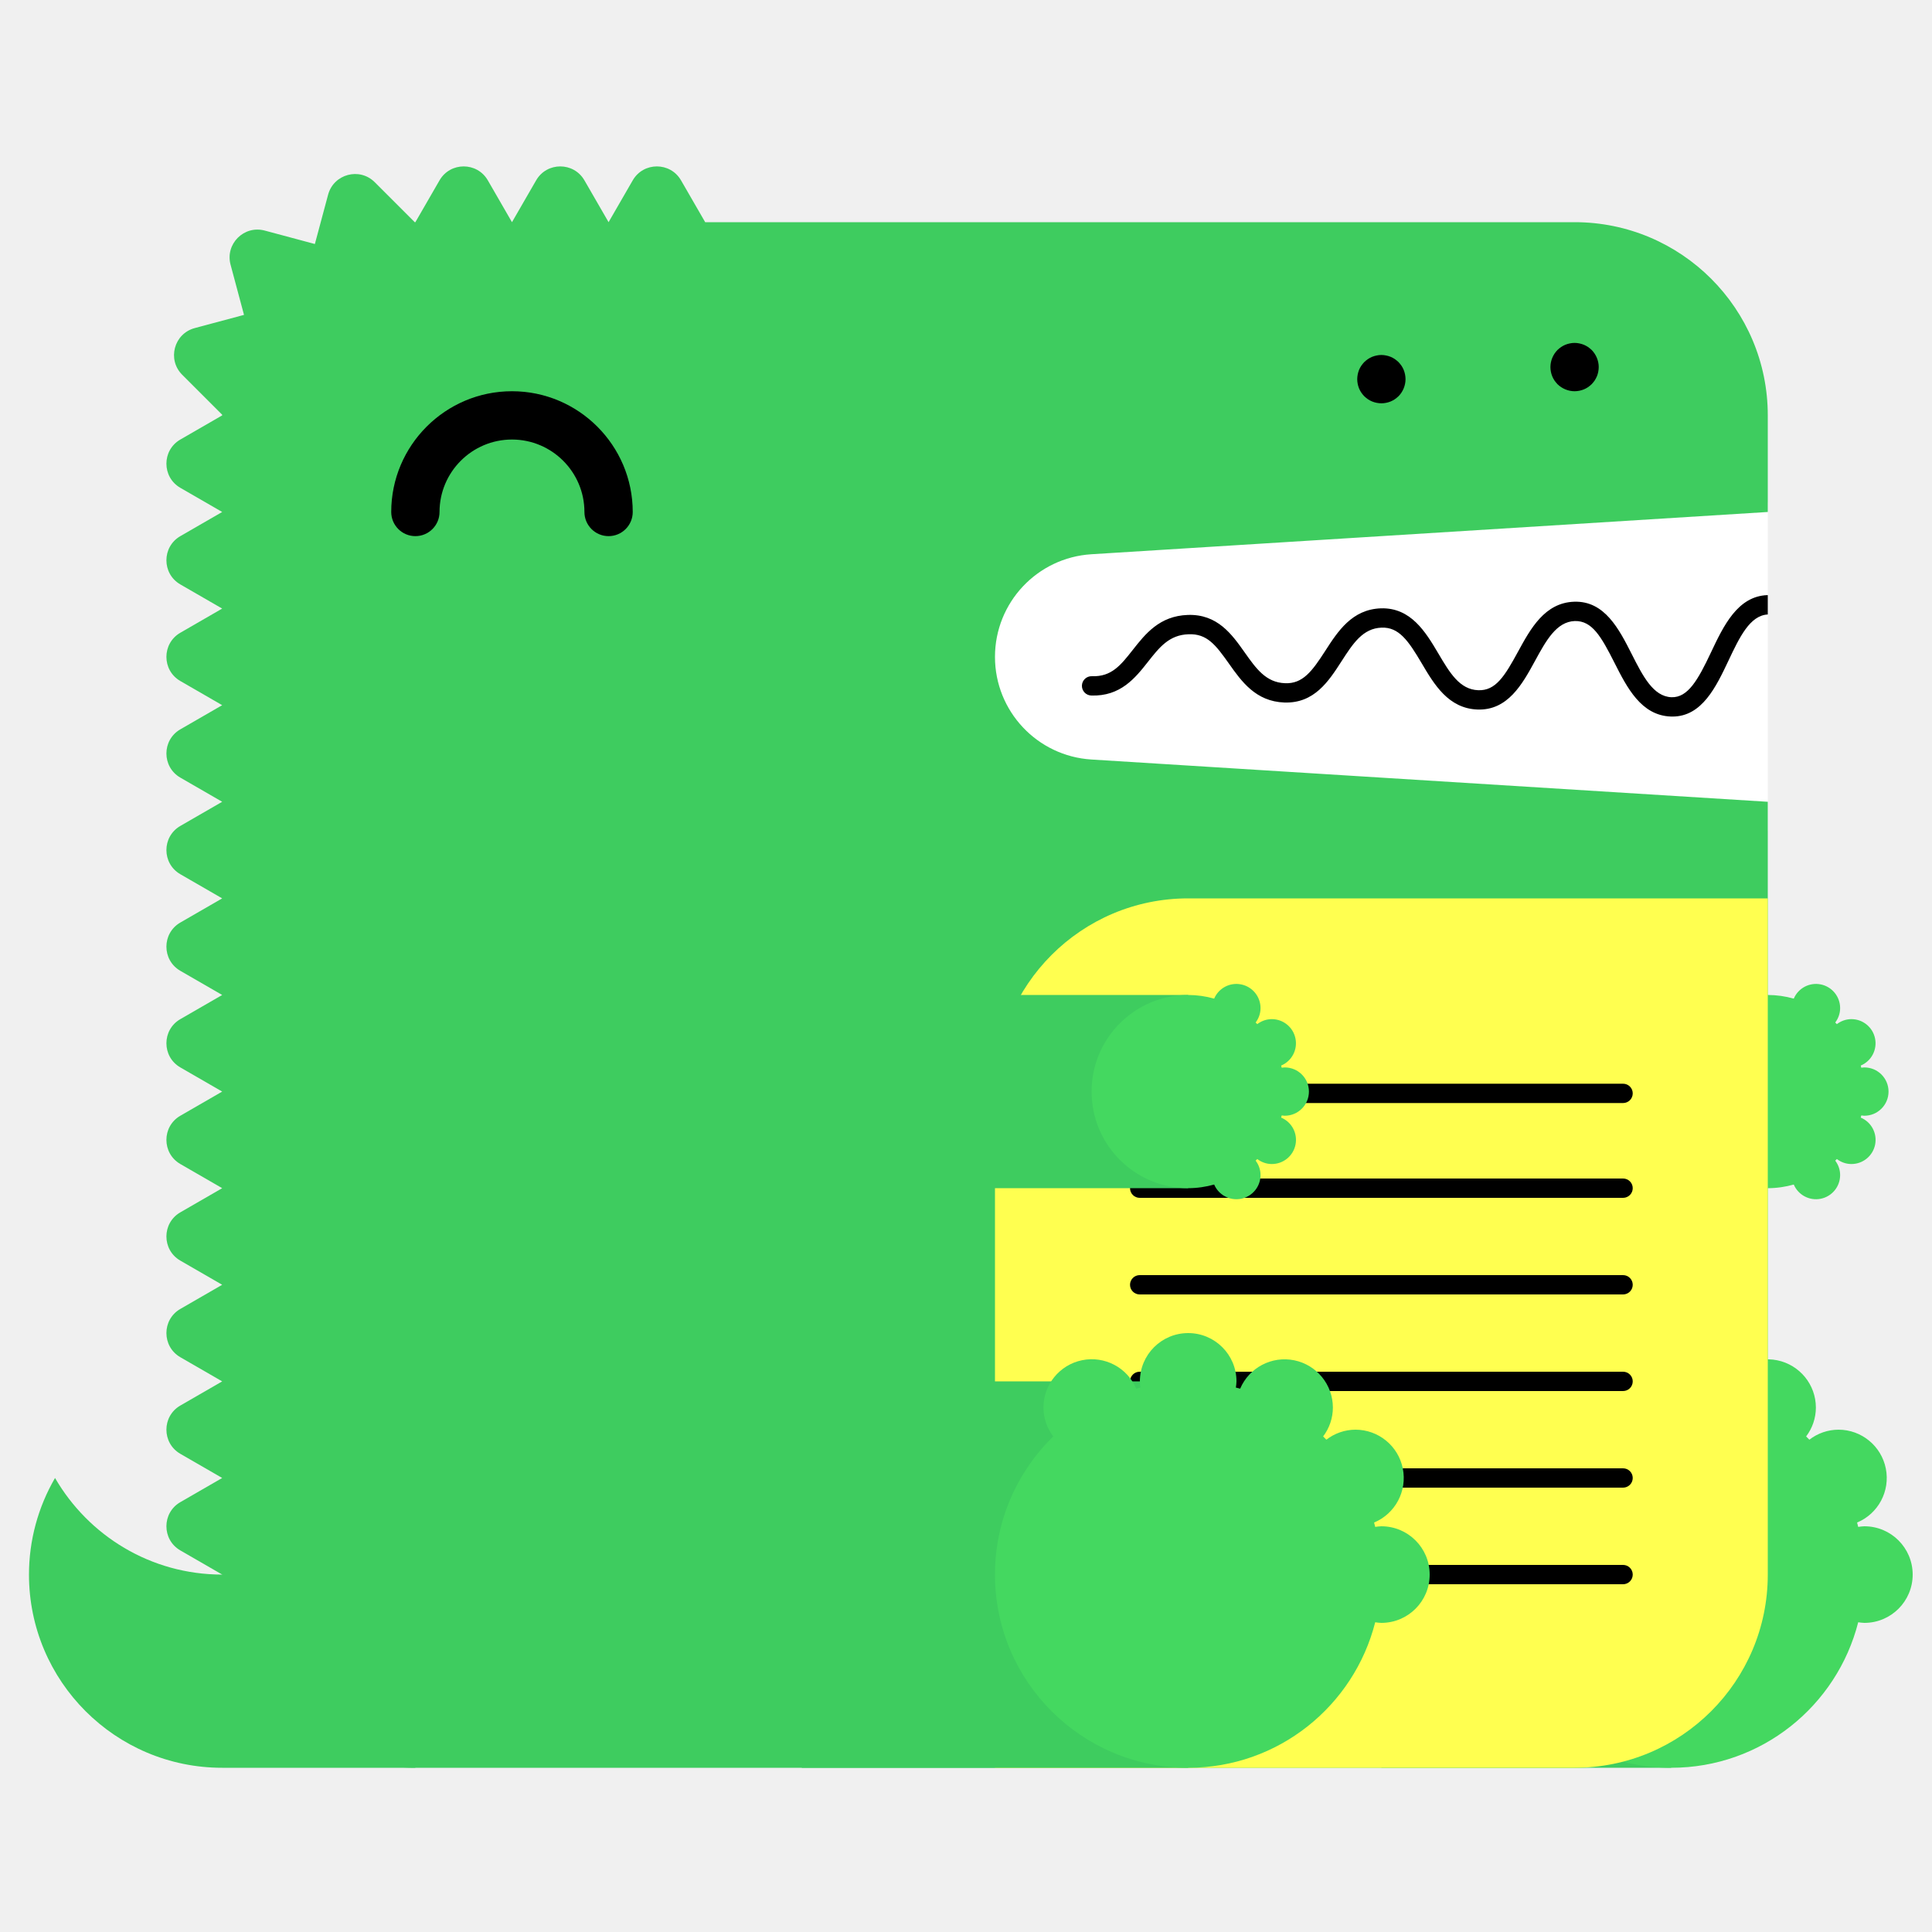
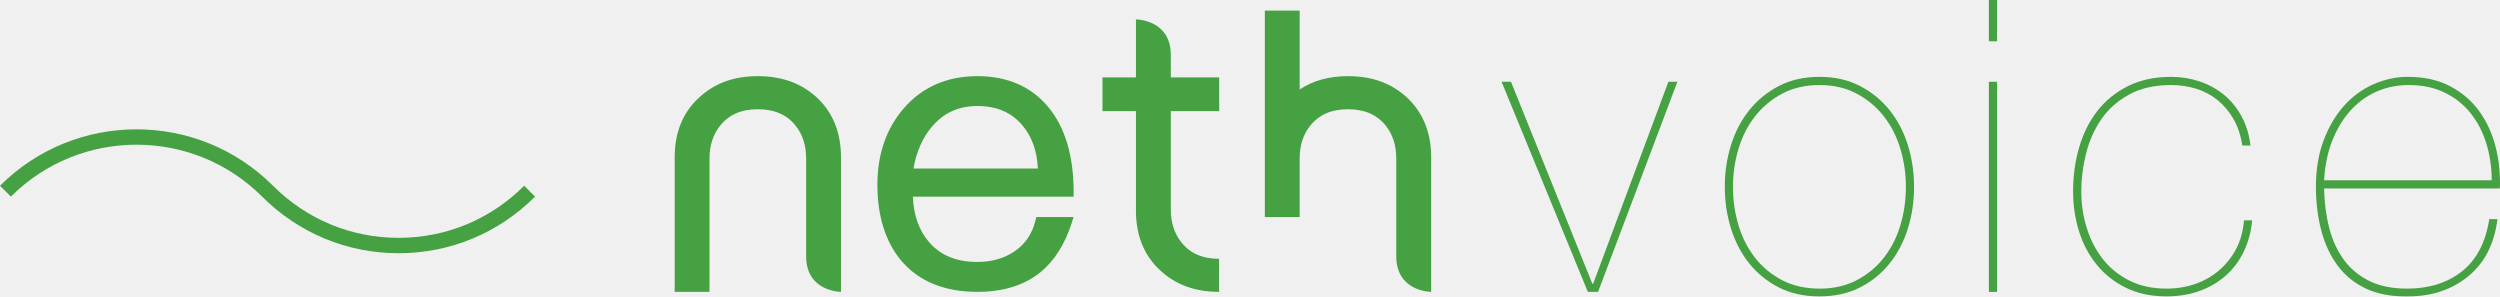
- <svg xmlns="http://www.w3.org/2000/svg" width="200" height="200" viewBox="0 0 200 200">
-   <g fill="none" fill-rule="evenodd">
-     <path fill="#FFF" d="M99 52h84v34H99z" />
-     <path d="M23 163c-7.398 0-13.843-4.027-17.303-10A19.886 19.886 0 0 0 3 163c0 11.046 8.954 20 20 20h20v-20H23z" fill="#3ECC5F" />
-     <path d="M112.98 57.376L183 53V43c0-11.046-8.954-20-20-20H73l-2.5-4.33c-1.112-1.925-3.889-1.925-5 0L63 23l-2.5-4.33c-1.111-1.925-3.889-1.925-5 0L53 23l-2.5-4.33c-1.111-1.925-3.889-1.925-5 0L43 23c-.022 0-.042.003-.065.003l-4.142-4.141c-1.57-1.571-4.252-.853-4.828 1.294l-1.369 5.104-5.192-1.392c-2.148-.575-4.111 1.389-3.535 3.536l1.39 5.193-5.102 1.367c-2.148.576-2.867 3.259-1.296 4.83l4.142 4.142c0 .021-.003.042-.003.064l-4.33 2.5c-1.925 1.111-1.925 3.889 0 5L23 53l-4.33 2.5c-1.925 1.111-1.925 3.889 0 5L23 63l-4.33 2.5c-1.925 1.111-1.925 3.889 0 5L23 73l-4.33 2.5c-1.925 1.111-1.925 3.889 0 5L23 83l-4.33 2.5c-1.925 1.111-1.925 3.889 0 5L23 93l-4.33 2.5c-1.925 1.111-1.925 3.889 0 5L23 103l-4.33 2.5c-1.925 1.111-1.925 3.889 0 5L23 113l-4.33 2.5c-1.925 1.111-1.925 3.889 0 5L23 123l-4.33 2.5c-1.925 1.111-1.925 3.889 0 5L23 133l-4.33 2.5c-1.925 1.111-1.925 3.889 0 5L23 143l-4.33 2.5c-1.925 1.111-1.925 3.889 0 5L23 153l-4.33 2.5c-1.925 1.111-1.925 3.889 0 5L23 163c0 11.046 8.954 20 20 20h120c11.046 0 20-8.954 20-20V83l-70.02-4.376A10.645 10.645 0 0 1 103 68c0-5.621 4.37-10.273 9.98-10.624" fill="#3ECC5F" />
-     <path fill="#3ECC5F" d="M143 183h30v-40h-30z" />
-     <path d="M193 158c-.219 0-.428.037-.639.064-.038-.15-.074-.301-.116-.451A5 5 0 0 0 190.32 148a4.96 4.96 0 0 0-3.016 1.036 26.531 26.531 0 0 0-.335-.336 4.955 4.955 0 0 0 1.011-2.987 5 5 0 0 0-9.599-1.959c-.148-.042-.297-.077-.445-.115.027-.211.064-.42.064-.639a5 5 0 0 0-5-5 5 5 0 0 0-5 5c0 .219.037.428.064.639-.148.038-.297.073-.445.115a4.998 4.998 0 0 0-9.599 1.959c0 1.125.384 2.151 1.011 2.987-3.717 3.632-6.031 8.693-6.031 14.3 0 11.046 8.954 20 20 20 9.339 0 17.16-6.41 19.361-15.064.211.027.42.064.639.064a5 5 0 0 0 5-5 5 5 0 0 0-5-5" fill="#44D860" />
-     <path fill="#3ECC5F" d="M153 123h30v-20h-30z" />
-     <path d="M193 115.5a2.5 2.5 0 1 0 0-5c-.109 0-.214.019-.319.032-.02-.075-.037-.15-.058-.225a2.501 2.501 0 0 0-.963-4.807c-.569 0-1.088.197-1.508.518a6.653 6.653 0 0 0-.168-.168c.314-.417.506-.931.506-1.494a2.5 2.5 0 0 0-4.8-.979A9.987 9.987 0 0 0 183 103c-5.522 0-10 4.478-10 10s4.478 10 10 10c.934 0 1.833-.138 2.69-.377a2.5 2.5 0 0 0 4.8-.979c0-.563-.192-1.077-.506-1.494.057-.055.113-.111.168-.168.42.321.939.518 1.508.518a2.5 2.5 0 0 0 .963-4.807c.021-.074.038-.15.058-.225.105.013.21.032.319.032" fill="#44D860" />
-     <path d="M63 55.5a2.5 2.5 0 0 1-2.5-2.5c0-4.136-3.364-7.5-7.5-7.5s-7.5 3.364-7.5 7.5a2.5 2.5 0 1 1-5 0c0-6.893 5.607-12.5 12.5-12.5S65.5 46.107 65.5 53a2.5 2.5 0 0 1-2.5 2.5" fill="#000" />
-     <path d="M103 183h60c11.046 0 20-8.954 20-20V93h-60c-11.046 0-20 8.954-20 20v70z" fill="#FFFF50" />
-     <path d="M168.02 124h-50.04a1 1 0 1 1 0-2h50.04a1 1 0 1 1 0 2m0 20h-50.04a1 1 0 1 1 0-2h50.04a1 1 0 1 1 0 2m0 20h-50.04a1 1 0 1 1 0-2h50.04a1 1 0 1 1 0 2m0-49.814h-50.04a1 1 0 1 1 0-2h50.04a1 1 0 1 1 0 2m0 19.814h-50.04a1 1 0 1 1 0-2h50.04a1 1 0 1 1 0 2m0 20h-50.04a1 1 0 1 1 0-2h50.04a1 1 0 1 1 0 2M183 61.611c-.012 0-.022-.006-.034-.005-3.09.105-4.552 3.196-5.842 5.923-1.346 2.85-2.387 4.703-4.093 4.647-1.889-.068-2.969-2.202-4.113-4.46-1.314-2.594-2.814-5.536-5.963-5.426-3.046.104-4.513 2.794-5.807 5.167-1.377 2.528-2.314 4.065-4.121 3.994-1.927-.07-2.951-1.805-4.136-3.813-1.321-2.236-2.848-4.75-5.936-4.664-2.994.103-4.465 2.385-5.763 4.4-1.373 2.13-2.335 3.428-4.165 3.351-1.973-.07-2.992-1.51-4.171-3.177-1.324-1.873-2.816-3.993-5.895-3.89-2.928.1-4.399 1.97-5.696 3.618-1.232 1.564-2.194 2.802-4.229 2.724a1 1 0 0 0-.072 2c3.017.101 4.545-1.8 5.872-3.487 1.177-1.496 2.193-2.787 4.193-2.855 1.926-.082 2.829 1.115 4.195 3.045 1.297 1.834 2.769 3.914 5.731 4.021 3.103.104 4.596-2.215 5.918-4.267 1.182-1.834 2.202-3.417 4.15-3.484 1.793-.067 2.769 1.35 4.145 3.681 1.297 2.197 2.766 4.686 5.787 4.796 3.125.108 4.634-2.62 5.949-5.035 1.139-2.088 2.214-4.06 4.119-4.126 1.793-.042 2.728 1.595 4.111 4.33 1.292 2.553 2.757 5.445 5.825 5.556l.169.003c3.064 0 4.518-3.075 5.805-5.794 1.139-2.41 2.217-4.68 4.067-4.773v-2z" fill="#000" />
-     <path fill="#3ECC5F" d="M83 183h40v-40H83z" />
-     <path d="M143 158c-.219 0-.428.037-.639.064-.038-.15-.074-.301-.116-.451A5 5 0 0 0 140.32 148a4.96 4.96 0 0 0-3.016 1.036 26.531 26.531 0 0 0-.335-.336 4.955 4.955 0 0 0 1.011-2.987 5 5 0 0 0-9.599-1.959c-.148-.042-.297-.077-.445-.115.027-.211.064-.42.064-.639a5 5 0 0 0-5-5 5 5 0 0 0-5 5c0 .219.037.428.064.639-.148.038-.297.073-.445.115a4.998 4.998 0 0 0-9.599 1.959c0 1.125.384 2.151 1.011 2.987-3.717 3.632-6.031 8.693-6.031 14.3 0 11.046 8.954 20 20 20 9.339 0 17.16-6.41 19.361-15.064.211.027.42.064.639.064a5 5 0 0 0 5-5 5 5 0 0 0-5-5" fill="#44D860" />
-     <path fill="#3ECC5F" d="M83 123h40v-20H83z" />
-     <path d="M133 115.5a2.5 2.5 0 1 0 0-5c-.109 0-.214.019-.319.032-.02-.075-.037-.15-.058-.225a2.501 2.501 0 0 0-.963-4.807c-.569 0-1.088.197-1.508.518a6.653 6.653 0 0 0-.168-.168c.314-.417.506-.931.506-1.494a2.5 2.5 0 0 0-4.8-.979A9.987 9.987 0 0 0 123 103c-5.522 0-10 4.478-10 10s4.478 10 10 10c.934 0 1.833-.138 2.69-.377a2.5 2.5 0 0 0 4.8-.979c0-.563-.192-1.077-.506-1.494.057-.055.113-.111.168-.168.42.321.939.518 1.508.518a2.5 2.5 0 0 0 .963-4.807c.021-.074.038-.15.058-.225.105.013.21.032.319.032" fill="#44D860" />
-     <path d="M143 41.75c-.16 0-.33-.02-.49-.05a2.52 2.52 0 0 1-.47-.14c-.15-.06-.29-.14-.431-.23-.13-.09-.259-.2-.38-.31-.109-.12-.219-.24-.309-.38s-.17-.28-.231-.43a2.619 2.619 0 0 1-.189-.96c0-.16.02-.33.05-.49.03-.16.08-.31.139-.47.061-.15.141-.29.231-.43.09-.13.2-.26.309-.38.121-.11.25-.22.38-.31.141-.09.281-.17.431-.23.149-.06.31-.11.47-.14.32-.07.65-.07.98 0 .159.03.32.08.47.14.149.06.29.14.43.23.13.09.259.2.38.31.11.12.22.25.31.38.09.14.17.28.23.43.06.16.11.31.14.47.029.16.05.33.05.49 0 .66-.271 1.31-.73 1.77-.121.11-.25.22-.38.31-.14.09-.281.17-.43.23a2.565 2.565 0 0 1-.96.19m20-1.25c-.66 0-1.3-.27-1.771-.73a3.802 3.802 0 0 1-.309-.38c-.09-.14-.17-.28-.231-.43a2.619 2.619 0 0 1-.189-.96c0-.66.27-1.3.729-1.77.121-.11.25-.22.38-.31.141-.09.281-.17.431-.23.149-.06.31-.11.47-.14.32-.07.66-.07.98 0 .159.03.32.08.47.14.149.06.29.14.43.23.13.09.259.2.38.31.459.47.73 1.11.73 1.77 0 .16-.021.33-.05.49-.03.16-.08.32-.14.47-.07.15-.14.29-.23.43-.09.13-.2.26-.31.38-.121.11-.25.22-.38.31-.14.09-.281.17-.43.23a2.565 2.565 0 0 1-.96.19" fill="#000" />
+ <svg xmlns="http://www.w3.org/2000/svg" version="1.1" id="svg2" width="486.968" height="57.736" viewBox="0 0 486.968 57.736">
+   <defs id="defs6">
+     <clipPath clipPathUnits="userSpaceOnUse" id="clipPath18">
+       <path d="M 0,595.276 H 841.89 V 0 H 0 Z" id="path16" />
+     </clipPath>
+   </defs>
+   <g id="g10" transform="matrix(1.333333,0,0,-1.333333,-317.7369,425.2573)">
+     <g id="g12">
+       <g id="g14" clip-path="url(#clipPath18)">
+         <g id="g20" transform="translate(381.0967,303.4538)">
+           <path d="M 0,0 C 2.852,0 5.011,-0.944 6.623,-2.886 7.978,-4.512 8.714,-6.614 8.828,-9.132 H -9.345 c 0.432,2.488 1.357,4.568 2.765,6.199 C -4.862,-0.959 -2.713,0 0,0 m 14.054,-12.559 c 0,5.258 -1.24,9.423 -3.681,12.38 C 7.884,2.834 4.396,4.364 0,4.364 c -4.445,0 -8.066,-1.586 -10.77,-4.71 -2.549,-2.95 -3.845,-6.7 -3.845,-11.15 0,-4.605 1.175,-8.334 3.49,-11.098 2.556,-3.021 6.304,-4.554 11.125,-4.554 3.797,0 6.908,0.977 9.258,2.909 2.001,1.656 3.517,4.055 4.504,7.135 l 0.283,0.882 H 8.606 L 8.472,-16.75 C 7.993,-18.667 7.016,-20.119 5.482,-21.186 3.961,-22.245 2.11,-22.778 0,-22.778 c -3.057,0 -5.37,0.94 -7.059,2.888 -1.469,1.689 -2.268,3.923 -2.372,6.646 h 23.485 z" style="fill:#45a142;fill-opacity:1;fill-rule:nonzero;stroke:none" id="path22" />
+         </g>
+         <g id="g24" transform="translate(409.7202,302.7068)">
+           <path d="m 0,0 h 6.694 v 4.929 h -7.068 v 3.277 c 0,5.197 -5.093,5.197 -5.093,5.197 V 4.929 h -4.888 V 0 h 4.888 v -14.555 c 0,-3.59 1.175,-6.5 3.484,-8.653 2.286,-2.143 5.113,-3.193 8.665,-3.193 v 4.832 c -2.448,0 -4.256,0.797 -5.543,2.444 -1.003,1.269 -1.513,2.864 -1.513,4.745 V 0 Z" style="fill:#45a142;fill-opacity:1;fill-rule:nonzero;stroke:none" id="path26" />
+         </g>
+         <g id="g28" transform="translate(349.0127,302.9831)">
+           <path d="m 0,0 c 2.447,0 4.264,-0.799 5.558,-2.445 0.994,-1.266 1.501,-2.86 1.501,-4.74 V -21.48 c 0,-5.197 5.091,-5.197 5.091,-5.197 v 19.666 c 0,3.54 -1.145,6.43 -3.395,8.603 C 6.439,3.773 3.582,4.834 0,4.834 c -3.542,0 -6.37,-1.045 -8.658,-3.199 -2.316,-2.147 -3.486,-5.059 -3.486,-8.646 v -19.666 h 5.087 v 19.492 c 0,1.882 0.51,3.474 1.514,4.742 C -4.255,-0.799 -2.443,0 0,0" style="fill:#45a142;fill-opacity:1;fill-rule:nonzero;stroke:none" id="path30" />
+         </g>
+         <g id="g32" transform="translate(443.9775,304.5749)">
+           <path d="m 0,0 c -2.315,2.182 -5.167,3.243 -8.748,3.243 -2.766,0 -5.085,-0.644 -7.058,-1.945 V 12.82 h -5.087 v -21.423 -8.74 h 5.087 v 8.566 c 0,1.882 0.508,3.474 1.51,4.742 1.294,1.644 3.103,2.443 5.548,2.443 2.44,0 4.262,-0.799 5.551,-2.445 1,-1.266 1.504,-2.86 1.504,-4.74 v -14.3 c 0,-5.194 5.097,-5.194 5.097,-5.194 V -8.603 C 3.404,-5.063 2.255,-2.173 0,0" style="fill:#45a142;fill-opacity:1;fill-rule:nonzero;stroke:none" id="path34" />
+         </g>
+         <g id="g36" transform="translate(483.3516,306.9983)">
+           <path d="M 0,0 -11.587,-30.697 H -13.08 L -25.682,0 h 1.374 l 11.885,-29.503 h 0.12 L -1.314,0 Z" style="fill:#45a142;fill-opacity:1;fill-rule:nonzero;stroke:none" id="path38" />
+         </g>
+         <g id="g40" transform="translate(492.2793,286.0354)">
+           <path d="m 0,0 c 0.537,-1.791 1.344,-3.374 2.419,-4.747 1.075,-1.374 2.397,-2.47 3.972,-3.285 1.572,-0.817 3.393,-1.225 5.464,-1.225 2.031,0 3.832,0.408 5.405,1.225 1.572,0.815 2.896,1.911 3.971,3.285 1.076,1.373 1.882,2.956 2.419,4.747 0.537,1.792 0.807,3.663 0.807,5.614 0,1.911 -0.27,3.763 -0.807,5.555 -0.537,1.791 -1.343,3.374 -2.419,4.748 -1.075,1.373 -2.399,2.479 -3.971,3.314 -1.573,0.836 -3.374,1.254 -5.405,1.254 -2.071,0 -3.892,-0.418 -5.464,-1.254 C 4.816,18.396 3.494,17.29 2.419,15.917 1.344,14.543 0.537,12.96 0,11.169 -0.537,9.377 -0.807,7.525 -0.807,5.614 -0.807,3.663 -0.537,1.792 0,0 m -1.105,11.676 c 0.597,1.931 1.483,3.633 2.658,5.106 1.174,1.473 2.617,2.658 4.33,3.554 1.711,0.896 3.703,1.344 5.972,1.344 2.229,0 4.2,-0.448 5.913,-1.344 1.711,-0.896 3.155,-2.081 4.33,-3.554 1.173,-1.473 2.06,-3.175 2.658,-5.106 0.597,-1.932 0.894,-3.951 0.894,-6.062 0,-2.11 -0.297,-4.131 -0.894,-6.061 -0.598,-1.932 -1.485,-3.634 -2.658,-5.107 -1.175,-1.473 -2.619,-2.648 -4.33,-3.523 -1.713,-0.876 -3.704,-1.315 -5.973,-1.315 -2.231,0 -4.201,0.439 -5.912,1.315 -1.713,0.875 -3.156,2.05 -4.33,3.523 -1.175,1.473 -2.061,3.175 -2.658,5.107 C -1.702,1.483 -2,3.504 -2,5.614 c 0,2.111 0.298,4.13 0.895,6.062" style="fill:#45a142;fill-opacity:1;fill-rule:nonzero;stroke:none" id="path42" />
+         </g>
+         <path d="m 528.859,306.998 h 1.194 v -30.697 h -1.194 z m 0,11.945 h 1.194 v -6.032 h -1.194 z" style="fill:#45a142;fill-opacity:1;fill-rule:nonzero;stroke:none" id="path44" />
+         <g id="g46" transform="translate(566.0664,282.1242)">
+           <path d="m 0,0 c -0.678,-1.374 -1.562,-2.538 -2.658,-3.494 -1.096,-0.955 -2.369,-1.693 -3.822,-2.21 -1.454,-0.517 -3.056,-0.776 -4.807,-0.776 -2.192,0 -4.132,0.409 -5.824,1.224 -1.692,0.816 -3.116,1.921 -4.27,3.315 -1.155,1.393 -2.031,3.016 -2.628,4.867 -0.596,1.851 -0.895,3.832 -0.895,5.942 0,2.23 0.288,4.35 0.865,6.361 0.577,2.01 1.453,3.782 2.629,5.315 1.174,1.532 2.666,2.757 4.478,3.673 1.812,0.916 3.932,1.374 6.362,1.374 1.432,0 2.806,-0.219 4.12,-0.657 1.313,-0.438 2.487,-1.075 3.524,-1.912 1.034,-0.835 1.901,-1.88 2.598,-3.134 0.695,-1.255 1.143,-2.699 1.344,-4.33 H -0.18 c -0.238,1.512 -0.677,2.816 -1.313,3.912 -0.638,1.093 -1.413,2.009 -2.329,2.747 -0.916,0.736 -1.951,1.283 -3.106,1.642 -1.155,0.358 -2.369,0.537 -3.642,0.537 -2.43,0 -4.491,-0.468 -6.182,-1.403 -1.693,-0.936 -3.047,-2.15 -4.061,-3.643 -1.015,-1.494 -1.753,-3.165 -2.21,-5.017 -0.458,-1.852 -0.687,-3.673 -0.687,-5.465 0,-1.871 0.269,-3.663 0.806,-5.375 0.538,-1.712 1.324,-3.224 2.359,-4.539 1.035,-1.313 2.33,-2.358 3.883,-3.135 1.553,-0.776 3.344,-1.165 5.375,-1.165 1.512,0 2.926,0.229 4.24,0.688 1.314,0.457 2.479,1.124 3.493,2 1.016,0.876 1.841,1.921 2.479,3.136 0.637,1.213 1.015,2.597 1.135,4.15 H 1.254 C 1.095,2.916 0.676,1.373 0,0" style="fill:#45a142;fill-opacity:1;fill-rule:nonzero;stroke:none" id="path48" />
+         </g>
+         <g id="g50" transform="translate(601.541,297.9504)">
+           <path d="m 0,0 c -0.518,1.692 -1.283,3.175 -2.299,4.449 -1.015,1.275 -2.279,2.28 -3.793,3.016 -1.513,0.737 -3.264,1.105 -5.255,1.105 -1.673,0 -3.235,-0.319 -4.688,-0.955 -1.453,-0.637 -2.728,-1.563 -3.822,-2.777 -1.096,-1.215 -1.981,-2.679 -2.659,-4.39 -0.676,-1.713 -1.074,-3.643 -1.193,-5.793 H 0.777 C 0.777,-3.474 0.518,-1.692 0,0 m -22.963,-12.303 c 0.457,-1.772 1.164,-3.314 2.12,-4.629 0.956,-1.313 2.19,-2.349 3.702,-3.105 1.514,-0.757 3.366,-1.135 5.555,-1.135 3.225,0 5.902,0.846 8.033,2.538 2.129,1.693 3.453,4.231 3.971,7.615 h 1.195 c -0.439,-3.584 -1.851,-6.36 -4.24,-8.331 -2.389,-1.971 -5.336,-2.957 -8.84,-2.957 -2.388,-0.039 -4.429,0.339 -6.121,1.135 -1.693,0.796 -3.076,1.921 -4.15,3.375 -1.075,1.452 -1.872,3.165 -2.389,5.136 -0.519,1.971 -0.777,4.091 -0.777,6.36 0,2.548 0.379,4.818 1.134,6.809 0.756,1.99 1.752,3.673 2.987,5.047 1.234,1.373 2.667,2.418 4.301,3.135 1.63,0.716 3.303,1.075 5.015,1.075 2.39,0 4.449,-0.458 6.182,-1.374 1.732,-0.916 3.144,-2.13 4.24,-3.643 C 0.05,3.234 0.846,1.503 1.344,-0.448 1.842,-2.399 2.051,-4.43 1.971,-6.54 h -25.68 c 0.039,-2.07 0.288,-3.991 0.746,-5.763" style="fill:#45a142;fill-opacity:1;fill-rule:nonzero;stroke:none" id="path52" />
+         </g>
+         <g id="g54" transform="translate(296.5337,281.9504)">
+           <path d="M 0,0 C -7.527,0 -14.608,2.937 -19.938,8.27 -30.057,18.383 -46.522,18.384 -56.643,8.269 l -1.588,1.588 c 10.996,10.99 28.886,10.99 39.88,0 C -13.444,4.948 -6.928,2.246 0,2.246 c 6.927,0 13.442,2.703 18.347,7.61 L 19.935,8.27 C 14.607,2.938 7.527,0 0,0" style="fill:#45a142;fill-opacity:1;fill-rule:nonzero;stroke:none" id="path56" />
+         </g>
+       </g>
+     </g>
  </g>
</svg>
